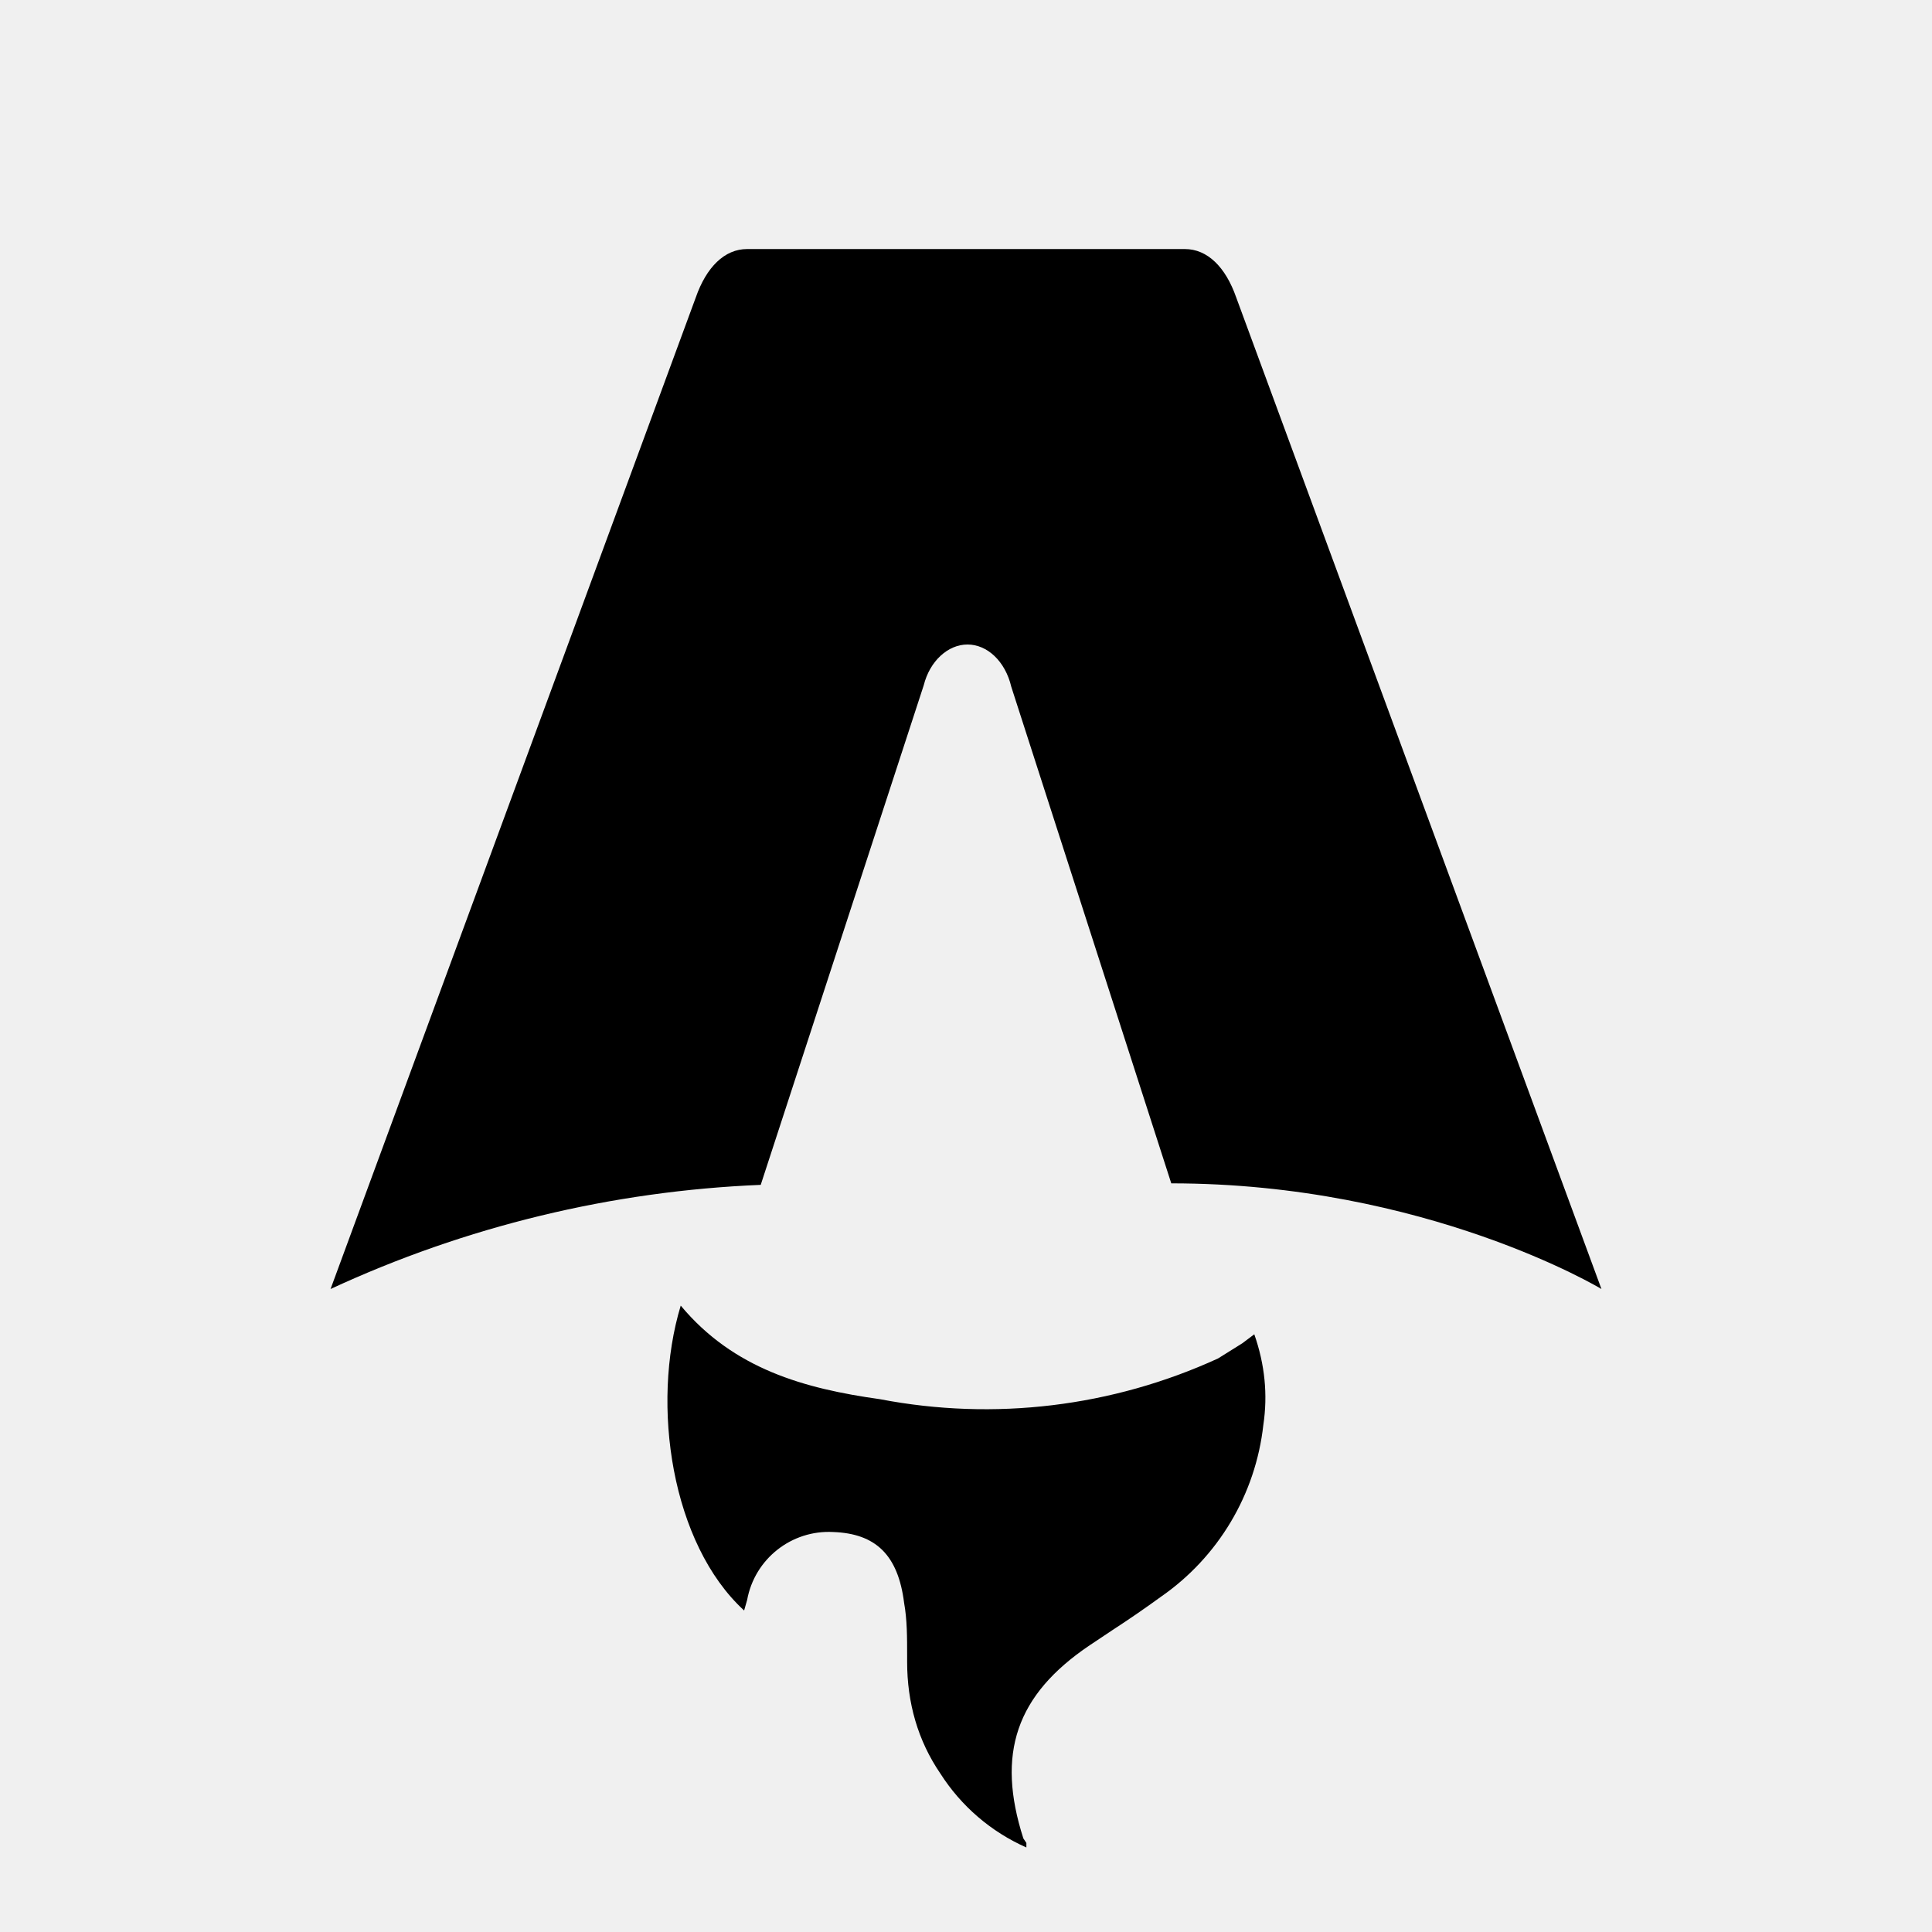
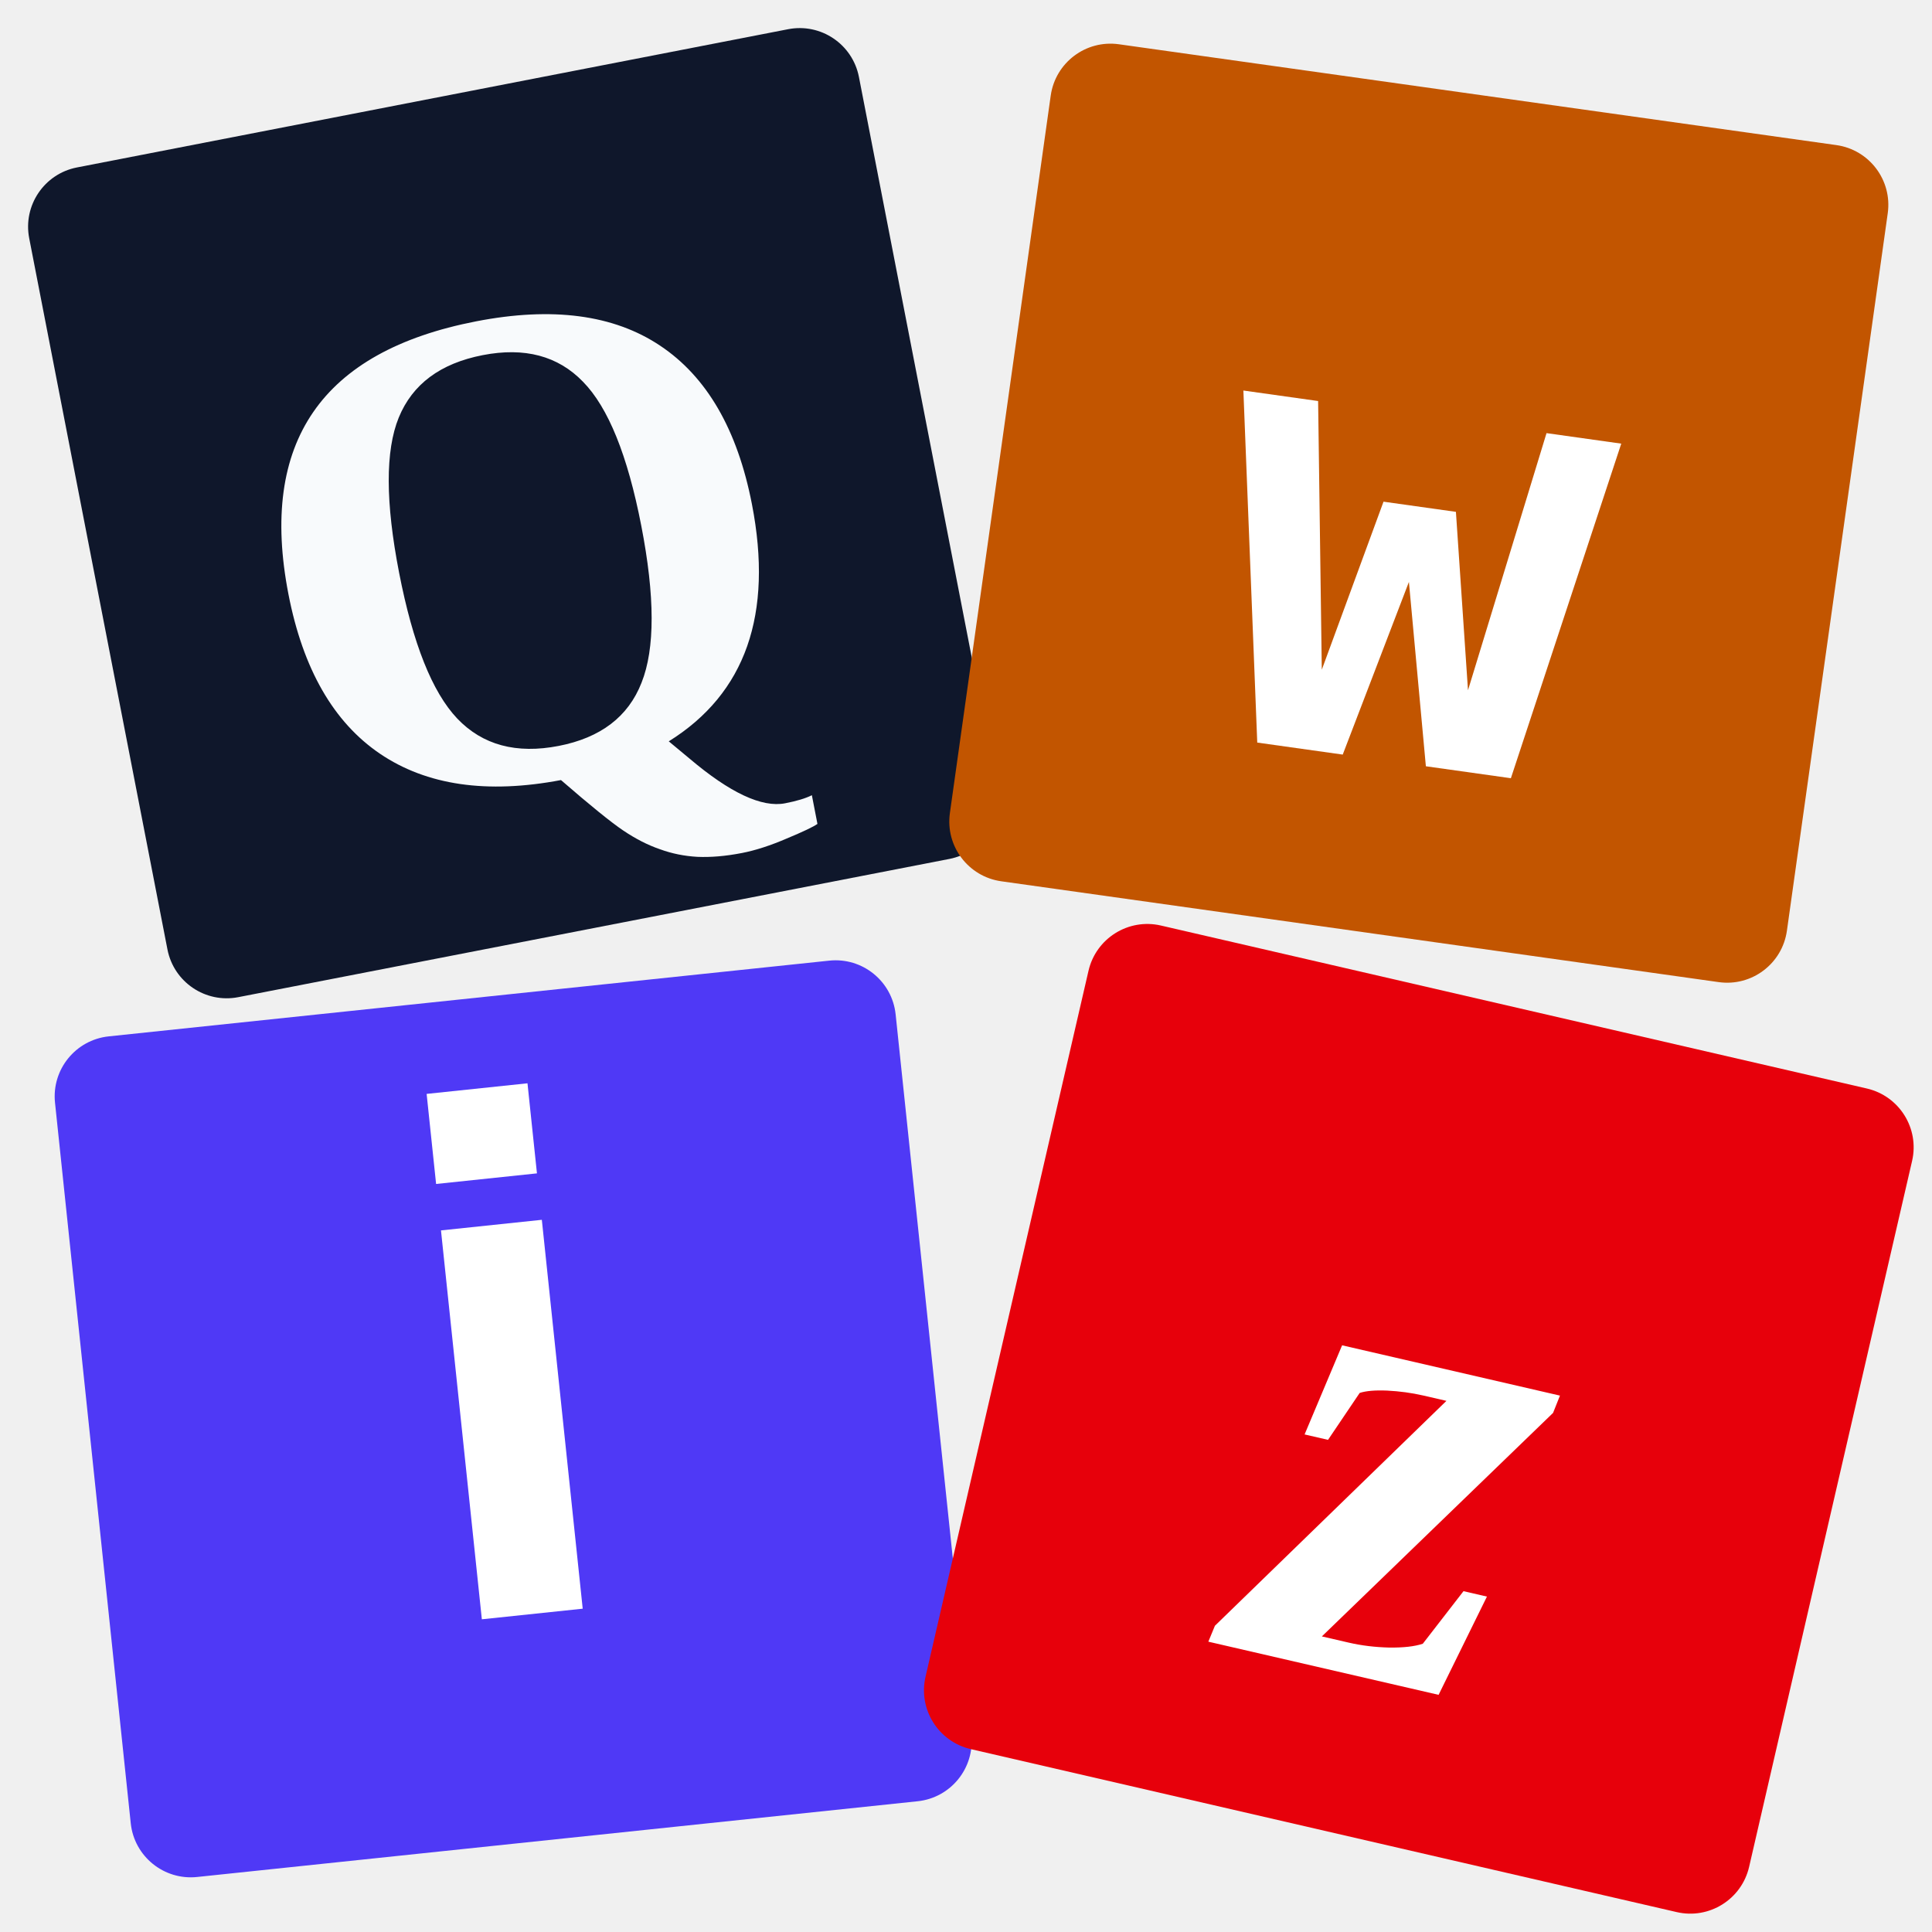
- <svg xmlns="http://www.w3.org/2000/svg" fill="none" viewBox="0 0 128 128">
-   <path d="M50.4 78.5a75.1 75.1 0 0 0-28.5 6.9l24.2-65.7c.7-2 1.9-3.2 3.4-3.2h29c1.5 0 2.7 1.2 3.4 3.2l24.2 65.7s-11.6-7-28.5-7L67 45.5c-.4-1.7-1.6-2.8-2.9-2.8-1.3 0-2.5 1.1-2.9 2.7L50.4 78.5Zm-1.1 28.2Zm-4.2-20.2c-2 6.6-.6 15.8 4.2 20.2a17.5 17.5 0 0 1 .2-.7 5.5 5.5 0 0 1 5.7-4.5c2.8.1 4.3 1.5 4.7 4.7.2 1.1.2 2.3.2 3.5v.4c0 2.7.7 5.2 2.2 7.4a13 13 0 0 0 5.7 4.9v-.3l-.2-.3c-1.8-5.6-.5-9.5 4.4-12.8l1.5-1a73 73 0 0 0 3.2-2.2 16 16 0 0 0 6.8-11.4c.3-2 .1-4-.6-6l-.8.6-1.6 1a37 37 0 0 1-22.4 2.7c-5-.7-9.7-2-13.2-6.2Z" />
+ <svg xmlns="http://www.w3.org/2000/svg" viewBox="0 0 64 64" width="64" height="64">
+   <g font-weight="900" text-anchor="middle" dominant-baseline="central">
+     <g transform="rotate(-11 17 17)">
+       <rect class="q-chip" x="3" y="3" width="28" height="28" rx="2" />
+       <text class="q-ink" x="17" y="18" font-family="Georgia, 'Times New Roman', serif" font-size="23">Q</text>
+     </g>
+     <g transform="rotate(8 47 17)">
+       <rect x="33" y="3" width="28" height="28" rx="2" fill="#c25500" />
+       <text x="47" y="18" font-family="ui-monospace, Menlo, Consolas, monospace" font-size="21" fill="#fff">w</text>
+     </g>
+     <g transform="rotate(-6 17 47)">
+       <rect x="3" y="33" width="28" height="28" rx="2" fill="#4f39f6" />
+       <text x="17" y="48" font-family="ui-sans-serif, system-ui, Helvetica, sans-serif" font-size="24" fill="#fff">i</text>
+     </g>
+     <g transform="rotate(13 47 47)">
+       <rect x="33" y="33" width="28" height="28" rx="2" fill="#e7000b" />
+       <text x="47" y="48" font-family="Georgia, 'Times New Roman', serif" font-size="23" font-style="italic" fill="#fff">z</text>
+     </g>
+   </g>
  <style>
-         path { fill: #000; }
+         .q-chip { fill: #0f172b; }
+         .q-ink  { fill: #f8fafc; }
        @media (prefers-color-scheme: dark) {
-             path { fill: #FFF; }
+             .q-chip { fill: #f0f2f5; }
+             .q-ink  { fill: #13171e; }
        }
    </style>
</svg>
